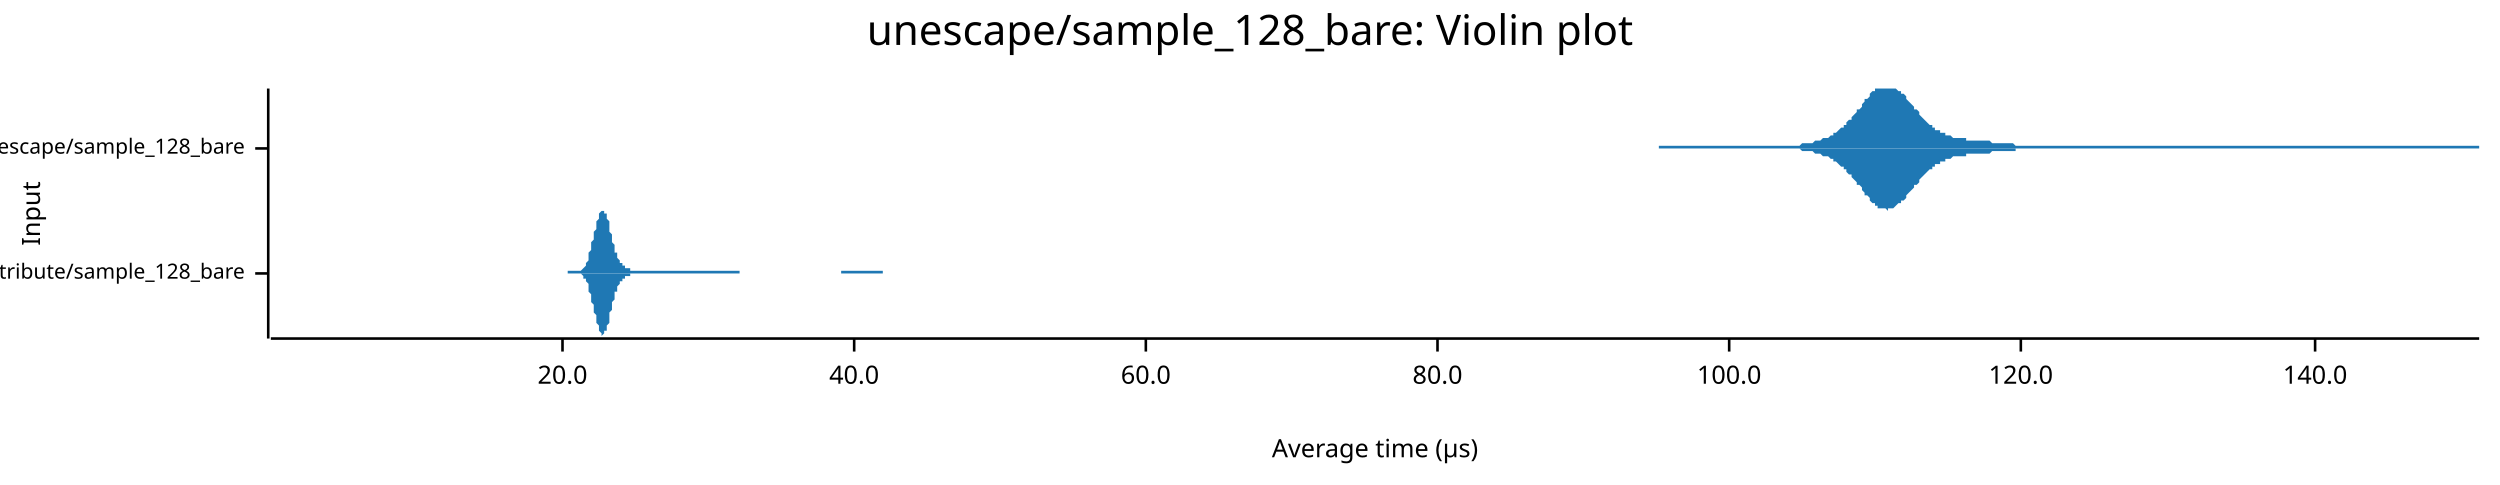
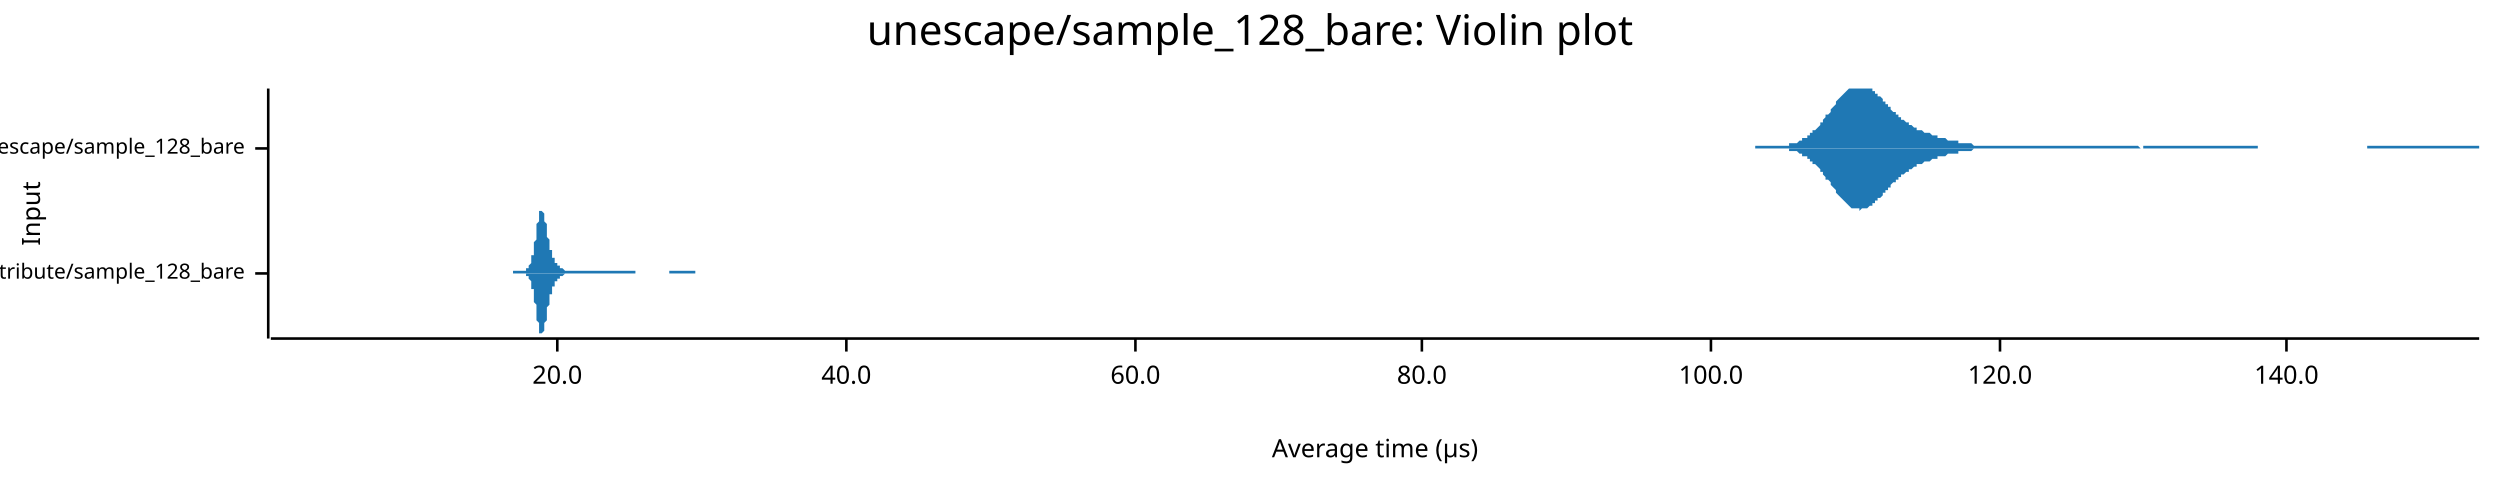
<svg xmlns="http://www.w3.org/2000/svg" width="960" height="186" viewBox="0 0 960 186">
  <text x="480" y="5" dy="0.76em" text-anchor="middle" font-family="sans-serif" font-size="16.129" opacity="1" fill="#000000">
unescape/sample_128_bare: Violin plot
</text>
  <text x="8" y="82" dy="0.76em" text-anchor="middle" font-family="sans-serif" font-size="9.677" opacity="1" fill="#000000" transform="rotate(270, 8, 82)">
Input
</text>
  <text x="528" y="178" dy="-0.5ex" text-anchor="middle" font-family="sans-serif" font-size="9.677" opacity="1" fill="#000000">
Average time (µs)
</text>
  <polyline fill="none" opacity="1" stroke="#000000" stroke-width="1" points="103,34 103,130 " />
  <text x="94" y="105" dy="0.5ex" text-anchor="end" font-family="sans-serif" font-size="8.065" opacity="1" fill="#000000">
unescape/unescape_attribute/sample_128_bare
</text>
  <polyline fill="none" opacity="1" stroke="#000000" stroke-width="1" points="98,105 103,105 " />
  <text x="94" y="57" dy="0.5ex" text-anchor="end" font-family="sans-serif" font-size="8.065" opacity="1" fill="#000000">
unescape/unescape/sample_128_bare
</text>
  <polyline fill="none" opacity="1" stroke="#000000" stroke-width="1" points="98,57 103,57 " />
  <polyline fill="none" opacity="1" stroke="#000000" stroke-width="1" points="104,130 952,130 " />
-   <text x="216" y="140" dy="0.76em" text-anchor="middle" font-family="sans-serif" font-size="9.677" opacity="1" fill="#000000">
+   <text x="214" y="140" dy="0.76em" text-anchor="middle" font-family="sans-serif" font-size="9.677" opacity="1" fill="#000000">
20.0
</text>
-   <polyline fill="none" opacity="1" stroke="#000000" stroke-width="1" points="216,130 216,135 " />
-   <text x="328" y="140" dy="0.76em" text-anchor="middle" font-family="sans-serif" font-size="9.677" opacity="1" fill="#000000">
+   <polyline fill="none" opacity="1" stroke="#000000" stroke-width="1" points="214,130 214,135 " />
+   <text x="325" y="140" dy="0.76em" text-anchor="middle" font-family="sans-serif" font-size="9.677" opacity="1" fill="#000000">
40.0
</text>
-   <polyline fill="none" opacity="1" stroke="#000000" stroke-width="1" points="328,130 328,135 " />
-   <text x="440" y="140" dy="0.76em" text-anchor="middle" font-family="sans-serif" font-size="9.677" opacity="1" fill="#000000">
+   <polyline fill="none" opacity="1" stroke="#000000" stroke-width="1" points="325,130 325,135 " />
+   <text x="436" y="140" dy="0.76em" text-anchor="middle" font-family="sans-serif" font-size="9.677" opacity="1" fill="#000000">
60.0
</text>
-   <polyline fill="none" opacity="1" stroke="#000000" stroke-width="1" points="440,130 440,135 " />
-   <text x="552" y="140" dy="0.76em" text-anchor="middle" font-family="sans-serif" font-size="9.677" opacity="1" fill="#000000">
+   <polyline fill="none" opacity="1" stroke="#000000" stroke-width="1" points="436,130 436,135 " />
+   <text x="546" y="140" dy="0.76em" text-anchor="middle" font-family="sans-serif" font-size="9.677" opacity="1" fill="#000000">
80.0
</text>
-   <polyline fill="none" opacity="1" stroke="#000000" stroke-width="1" points="552,130 552,135 " />
-   <text x="664" y="140" dy="0.76em" text-anchor="middle" font-family="sans-serif" font-size="9.677" opacity="1" fill="#000000">
+   <polyline fill="none" opacity="1" stroke="#000000" stroke-width="1" points="546,130 546,135 " />
+   <text x="657" y="140" dy="0.76em" text-anchor="middle" font-family="sans-serif" font-size="9.677" opacity="1" fill="#000000">
100.0
</text>
-   <polyline fill="none" opacity="1" stroke="#000000" stroke-width="1" points="664,130 664,135 " />
-   <text x="776" y="140" dy="0.76em" text-anchor="middle" font-family="sans-serif" font-size="9.677" opacity="1" fill="#000000">
+   <polyline fill="none" opacity="1" stroke="#000000" stroke-width="1" points="657,130 657,135 " />
+   <text x="768" y="140" dy="0.76em" text-anchor="middle" font-family="sans-serif" font-size="9.677" opacity="1" fill="#000000">
120.0
</text>
-   <polyline fill="none" opacity="1" stroke="#000000" stroke-width="1" points="776,130 776,135 " />
-   <text x="889" y="140" dy="0.76em" text-anchor="middle" font-family="sans-serif" font-size="9.677" opacity="1" fill="#000000">
+   <polyline fill="none" opacity="1" stroke="#000000" stroke-width="1" points="768,130 768,135 " />
+   <text x="878" y="140" dy="0.76em" text-anchor="middle" font-family="sans-serif" font-size="9.677" opacity="1" fill="#000000">
140.0
</text>
-   <polyline fill="none" opacity="1" stroke="#000000" stroke-width="1" points="889,130 889,135 " />
-   <polygon opacity="1" fill="#1F78B4" points="218,104 218,104 219,104 219,104 219,104 219,104 220,104 220,104 220,104 220,104 221,104 221,104 221,104 221,104 222,104 222,104 222,104 222,104 223,104 223,104 223,104 223,104 224,103 224,103 224,103 224,103 225,102 225,102 225,101 225,101 226,100 226,100 226,99 226,98 226,97 227,96 227,95 227,94 227,93 228,92 228,91 228,90 228,89 229,88 229,87 229,86 229,85 230,84 230,83 230,82 230,82 231,81 231,81 231,81 231,81 232,81 232,81 232,81 232,82 233,82 233,83 233,84 233,84 234,85 234,86 234,87 234,88 234,89 235,90 235,91 235,92 235,93 236,94 236,95 236,96 236,97 237,97 237,98 237,99 237,99 238,100 238,100 238,100 238,101 239,101 239,102 239,102 239,102 240,102 240,103 240,103 240,103 241,103 241,103 241,103 241,103 242,103 242,104 242,104 242,104 242,104 243,104 243,104 243,104 243,104 244,104 244,104 244,104 244,104 245,104 245,104 245,104 245,104 246,104 246,104 246,104 246,104 247,104 247,104 247,104 247,104 248,104 248,104 248,104 248,104 249,104 249,104 249,104 249,104 250,104 250,104 250,104 250,104 251,104 251,104 251,104 251,104 251,104 252,104 252,104 252,104 252,104 253,104 253,104 253,104 253,104 254,104 254,104 254,104 254,104 255,104 255,104 255,104 255,104 256,104 256,104 256,104 256,104 257,104 257,104 257,104 257,104 258,104 258,104 258,104 258,104 259,104 259,104 259,104 259,104 259,104 260,104 260,104 260,104 260,104 261,104 261,104 261,104 261,104 262,104 262,104 262,104 262,104 263,104 263,104 263,104 263,104 264,104 264,104 264,104 264,104 265,104 265,104 265,104 265,104 266,104 266,104 266,104 266,104 267,104 267,104 267,104 267,104 267,104 268,104 268,104 268,104 268,104 269,104 269,104 269,104 269,104 270,104 270,104 270,104 270,104 271,104 271,104 271,104 271,104 272,104 272,104 272,104 272,104 273,104 273,104 273,104 273,104 274,104 274,104 274,104 274,104 275,104 275,104 275,104 275,104 275,104 276,104 276,104 276,104 276,104 277,104 277,104 277,104 277,104 278,104 278,104 278,104 278,104 279,104 279,104 279,104 279,104 280,104 280,104 280,104 280,104 281,104 281,104 281,104 281,104 282,104 282,104 282,104 282,104 283,104 283,104 283,104 283,104 283,104 284,104 284,104 284,105 284,105 285,105 285,105 285,105 285,105 286,105 286,105 286,105 286,105 287,105 287,105 287,105 287,105 288,105 288,105 288,105 288,105 289,105 289,105 289,105 289,105 290,105 290,105 290,105 290,105 291,105 291,105 291,105 291,105 291,105 292,105 292,105 292,105 292,105 293,105 293,105 293,105 293,105 294,105 294,105 294,105 294,105 295,105 295,105 295,105 295,105 296,105 296,105 296,105 296,105 297,105 297,105 297,105 297,105 298,105 298,105 298,105 298,105 299,105 299,105 299,105 299,105 300,105 300,105 300,105 300,105 300,105 301,105 301,105 301,105 301,105 302,105 302,105 302,105 302,105 303,105 303,105 303,105 303,105 304,105 304,105 304,105 304,105 305,105 305,105 305,105 305,105 306,105 306,105 306,105 306,105 307,105 307,105 307,105 307,105 308,105 308,105 308,105 308,105 308,105 309,105 309,105 309,105 309,105 310,105 310,105 310,105 310,105 311,105 311,105 311,105 311,105 312,105 312,105 312,105 312,105 313,105 313,105 313,105 313,105 314,105 314,105 314,105 314,105 315,105 315,105 315,105 315,105 316,105 316,105 316,105 316,105 316,105 317,105 317,105 317,105 317,105 318,105 318,105 318,105 318,105 319,105 319,105 319,105 319,105 320,105 320,105 320,105 320,105 321,105 321,105 321,105 321,105 322,105 322,105 322,105 322,105 323,105 323,104 323,104 323,104 324,104 324,104 324,104 324,104 324,104 325,104 325,104 325,104 325,104 326,104 326,104 326,104 326,104 327,104 327,104 327,104 327,104 328,104 328,104 328,104 328,104 329,104 329,104 329,104 329,104 330,104 330,104 330,104 330,104 331,104 331,104 331,104 331,104 332,104 332,104 332,104 332,104 332,104 333,104 333,104 333,104 333,104 334,104 334,104 334,104 334,104 335,104 335,104 335,104 335,104 336,104 336,104 336,104 336,104 337,104 337,104 337,104 337,104 338,104 338,104 338,104 338,104 339,104 339,104 339,104 339,104 339,105 218,105 " />
-   <polygon opacity="1" fill="#1F78B4" points="218,105 218,105 219,105 219,105 219,105 219,105 220,105 220,105 220,105 220,105 221,105 221,105 221,105 221,105 222,105 222,105 222,105 222,105 223,105 223,105 223,105 223,105 224,106 224,106 224,106 224,107 225,107 225,107 225,108 225,108 226,109 226,109 226,110 226,111 226,112 227,113 227,114 227,115 227,116 228,117 228,118 228,119 228,120 229,121 229,122 229,123 229,124 230,125 230,126 230,127 230,127 231,128 231,128 231,128 231,129 232,128 232,128 232,128 232,127 233,127 233,126 233,125 233,125 234,124 234,123 234,122 234,121 234,120 235,119 235,118 235,117 235,116 236,115 236,114 236,113 236,112 237,112 237,111 237,110 237,110 238,109 238,109 238,109 238,108 239,108 239,107 239,107 239,107 240,107 240,106 240,106 240,106 241,106 241,106 241,106 241,106 242,106 242,105 242,105 242,105 242,105 243,105 243,105 243,105 243,105 244,105 244,105 244,105 244,105 245,105 245,105 245,105 245,105 246,105 246,105 246,105 246,105 247,105 247,105 247,105 247,105 248,105 248,105 248,105 248,105 249,105 249,105 249,105 249,105 250,105 250,105 250,105 250,105 251,105 251,105 251,105 251,105 251,105 252,105 252,105 252,105 252,105 253,105 253,105 253,105 253,105 254,105 254,105 254,105 254,105 255,105 255,105 255,105 255,105 256,105 256,105 256,105 256,105 257,105 257,105 257,105 257,105 258,105 258,105 258,105 258,105 259,105 259,105 259,105 259,105 259,105 260,105 260,105 260,105 260,105 261,105 261,105 261,105 261,105 262,105 262,105 262,105 262,105 263,105 263,105 263,105 263,105 264,105 264,105 264,105 264,105 265,105 265,105 265,105 265,105 266,105 266,105 266,105 266,105 267,105 267,105 267,105 267,105 267,105 268,105 268,105 268,105 268,105 269,105 269,105 269,105 269,105 270,105 270,105 270,105 270,105 271,105 271,105 271,105 271,105 272,105 272,105 272,105 272,105 273,105 273,105 273,105 273,105 274,105 274,105 274,105 274,105 275,105 275,105 275,105 275,105 275,105 276,105 276,105 276,105 276,105 277,105 277,105 277,105 277,105 278,105 278,105 278,105 278,105 279,105 279,105 279,105 279,105 280,105 280,105 280,105 280,105 281,105 281,105 281,105 281,105 282,105 282,105 282,105 282,105 283,105 283,105 283,105 283,105 283,105 284,105 284,105 284,105 284,105 285,105 285,105 285,105 285,105 286,105 286,105 286,105 286,105 287,105 287,105 287,105 287,105 288,105 288,105 288,105 288,105 289,105 289,105 289,105 289,105 290,105 290,105 290,105 290,105 291,105 291,105 291,105 291,105 291,105 292,105 292,105 292,105 292,105 293,105 293,105 293,105 293,105 294,105 294,105 294,105 294,105 295,105 295,105 295,105 295,105 296,105 296,105 296,105 296,105 297,105 297,105 297,105 297,105 298,105 298,105 298,105 298,105 299,105 299,105 299,105 299,105 300,105 300,105 300,105 300,105 300,105 301,105 301,105 301,105 301,105 302,105 302,105 302,105 302,105 303,105 303,105 303,105 303,105 304,105 304,105 304,105 304,105 305,105 305,105 305,105 305,105 306,105 306,105 306,105 306,105 307,105 307,105 307,105 307,105 308,105 308,105 308,105 308,105 308,105 309,105 309,105 309,105 309,105 310,105 310,105 310,105 310,105 311,105 311,105 311,105 311,105 312,105 312,105 312,105 312,105 313,105 313,105 313,105 313,105 314,105 314,105 314,105 314,105 315,105 315,105 315,105 315,105 316,105 316,105 316,105 316,105 316,105 317,105 317,105 317,105 317,105 318,105 318,105 318,105 318,105 319,105 319,105 319,105 319,105 320,105 320,105 320,105 320,105 321,105 321,105 321,105 321,105 322,105 322,105 322,105 322,105 323,105 323,105 323,105 323,105 324,105 324,105 324,105 324,105 324,105 325,105 325,105 325,105 325,105 326,105 326,105 326,105 326,105 327,105 327,105 327,105 327,105 328,105 328,105 328,105 328,105 329,105 329,105 329,105 329,105 330,105 330,105 330,105 330,105 331,105 331,105 331,105 331,105 332,105 332,105 332,105 332,105 332,105 333,105 333,105 333,105 333,105 334,105 334,105 334,105 334,105 335,105 335,105 335,105 335,105 336,105 336,105 336,105 336,105 337,105 337,105 337,105 337,105 338,105 338,105 338,105 338,105 339,105 339,105 339,105 339,105 339,105 218,105 " />
-   <polygon opacity="1" fill="#1F78B4" points="637,56 638,56 638,56 639,56 639,56 640,56 641,56 641,56 642,56 643,56 643,56 644,56 645,56 645,56 646,56 646,56 647,56 648,56 648,56 649,56 650,56 650,56 651,56 651,56 652,56 653,56 653,56 654,56 655,56 655,56 656,56 657,56 657,56 658,56 658,56 659,56 660,56 660,56 661,56 662,56 662,56 663,56 663,56 664,56 665,56 665,56 666,56 667,56 667,56 668,56 668,56 669,56 670,56 670,56 671,56 672,56 672,56 673,56 674,56 674,56 675,56 675,56 676,56 677,56 677,56 678,56 679,56 679,56 680,56 680,56 681,56 682,56 682,56 683,56 684,56 684,56 685,56 686,56 686,56 687,56 687,56 688,56 689,56 689,56 690,56 691,56 691,56 692,55 692,55 693,55 694,55 694,55 695,55 696,55 696,55 697,54 697,54 698,54 699,54 699,54 700,53 701,53 701,53 702,53 703,52 703,52 704,52 704,51 705,51 706,50 706,50 707,49 708,49 708,48 709,48 709,47 710,46 711,46 711,45 712,44 713,43 713,42 714,42 715,41 715,40 716,39 716,38 717,38 718,37 718,36 719,35 720,35 720,34 721,34 721,34 722,34 723,34 723,34 724,34 725,34 725,34 726,34 726,34 727,34 728,34 728,34 729,35 730,35 730,36 731,36 732,37 732,38 733,39 733,39 734,40 735,41 735,42 736,42 737,43 737,44 738,45 738,45 739,46 740,47 740,47 741,48 742,48 742,49 743,49 743,50 744,50 745,50 745,51 746,51 747,51 747,52 748,52 749,52 749,52 750,53 750,53 751,53 752,53 752,53 753,53 754,53 754,53 755,53 755,54 756,54 757,54 757,54 758,54 759,54 759,54 760,54 761,54 761,54 762,54 762,54 763,54 764,54 764,54 765,55 766,55 766,55 767,55 767,55 768,55 769,55 769,55 770,55 771,55 771,55 772,55 772,55 773,55 774,56 774,56 775,56 776,56 776,56 777,56 778,56 778,56 779,56 779,56 780,56 781,56 781,56 782,56 783,56 783,56 784,56 784,56 785,56 786,56 786,56 787,56 788,56 788,56 789,56 790,56 790,56 791,56 791,56 792,56 793,56 793,56 794,56 795,56 795,56 796,56 796,56 797,56 798,56 798,56 799,56 800,56 800,56 801,56 801,56 802,56 803,56 803,56 804,56 805,56 805,56 806,56 807,56 807,56 808,56 808,56 809,56 810,56 810,56 811,56 812,56 812,56 813,56 813,56 814,56 815,56 815,56 816,56 817,56 817,56 818,56 819,56 819,56 820,56 820,56 821,56 822,56 822,56 823,56 824,56 824,56 825,56 825,56 826,56 827,56 827,56 828,56 829,56 829,56 830,56 830,56 831,56 832,56 832,56 833,56 834,56 834,56 835,56 836,56 836,56 837,56 837,56 838,56 839,56 839,56 840,56 841,56 841,56 842,56 842,56 843,56 844,56 844,56 845,56 846,56 846,56 847,56 847,56 848,56 849,56 849,56 850,56 851,56 851,56 852,56 853,56 853,56 854,56 854,56 855,56 856,56 856,56 857,56 858,56 858,56 859,56 859,56 860,56 861,56 861,56 862,56 863,56 863,56 864,56 865,56 865,56 866,56 866,56 867,56 868,56 868,56 869,56 870,56 870,56 871,56 871,56 872,56 873,56 873,56 874,56 875,56 875,56 876,56 876,56 877,56 878,56 878,56 879,56 880,56 880,56 881,56 882,56 882,56 883,56 883,56 884,56 885,56 885,56 886,56 887,56 887,56 888,56 888,56 889,56 890,56 890,56 891,56 892,56 892,56 893,56 894,56 894,56 895,56 895,56 896,56 897,56 897,56 898,56 899,56 899,56 900,56 900,56 901,56 902,56 902,56 903,56 904,56 904,56 905,56 905,56 906,56 907,56 907,56 908,56 909,56 909,56 910,56 911,56 911,56 912,56 912,56 913,56 914,56 914,56 915,56 916,56 916,56 917,56 917,56 918,56 919,56 919,56 920,56 921,56 921,56 922,56 923,56 923,56 924,56 924,56 925,56 926,56 926,56 927,56 928,56 928,56 929,56 929,56 930,56 931,56 931,56 932,56 933,56 933,56 934,56 934,56 935,56 936,56 936,56 937,56 938,56 938,56 939,56 940,56 940,56 941,56 941,56 942,56 943,56 943,56 944,56 945,56 945,56 946,56 946,56 947,56 948,56 948,56 949,56 950,56 950,56 951,56 952,56 952,57 637,57 " />
-   <polygon opacity="1" fill="#1F78B4" points="637,57 638,57 638,57 639,57 639,57 640,57 641,57 641,57 642,57 643,57 643,57 644,57 645,57 645,57 646,57 646,57 647,57 648,57 648,57 649,57 650,57 650,57 651,57 651,57 652,57 653,57 653,57 654,57 655,57 655,57 656,57 657,57 657,57 658,57 658,57 659,57 660,57 660,57 661,57 662,57 662,57 663,57 663,57 664,57 665,57 665,57 666,57 667,57 667,57 668,57 668,57 669,57 670,57 670,57 671,57 672,57 672,57 673,57 674,57 674,57 675,57 675,57 676,57 677,57 677,57 678,57 679,57 679,57 680,57 680,57 681,57 682,57 682,57 683,57 684,57 684,57 685,57 686,57 686,57 687,57 687,57 688,57 689,57 689,57 690,57 691,57 691,57 692,58 692,58 693,58 694,58 694,58 695,58 696,58 696,58 697,59 697,59 698,59 699,59 699,59 700,60 701,60 701,60 702,60 703,61 703,61 704,61 704,62 705,62 706,63 706,63 707,64 708,64 708,65 709,65 709,66 710,67 711,67 711,68 712,69 713,70 713,71 714,71 715,72 715,73 716,74 716,75 717,75 718,76 718,77 719,78 720,78 720,79 721,79 721,80 722,80 723,80 723,80 724,80 725,81 725,80 726,80 726,80 727,80 728,79 728,79 729,78 730,78 730,77 731,77 732,76 732,75 733,74 733,74 734,73 735,72 735,71 736,71 737,70 737,69 738,68 738,68 739,67 740,66 740,66 741,65 742,65 742,64 743,64 743,63 744,63 745,63 745,62 746,62 747,62 747,61 748,61 749,61 749,61 750,60 750,60 751,60 752,60 752,60 753,60 754,60 754,60 755,60 755,59 756,59 757,59 757,59 758,59 759,59 759,59 760,59 761,59 761,59 762,59 762,59 763,59 764,59 764,59 765,58 766,58 766,58 767,58 767,58 768,58 769,58 769,58 770,58 771,58 771,58 772,58 772,58 773,58 774,58 774,57 775,57 776,57 776,57 777,57 778,57 778,57 779,57 779,57 780,57 781,57 781,57 782,57 783,57 783,57 784,57 784,57 785,57 786,57 786,57 787,57 788,57 788,57 789,57 790,57 790,57 791,57 791,57 792,57 793,57 793,57 794,57 795,57 795,57 796,57 796,57 797,57 798,57 798,57 799,57 800,57 800,57 801,57 801,57 802,57 803,57 803,57 804,57 805,57 805,57 806,57 807,57 807,57 808,57 808,57 809,57 810,57 810,57 811,57 812,57 812,57 813,57 813,57 814,57 815,57 815,57 816,57 817,57 817,57 818,57 819,57 819,57 820,57 820,57 821,57 822,57 822,57 823,57 824,57 824,57 825,57 825,57 826,57 827,57 827,57 828,57 829,57 829,57 830,57 830,57 831,57 832,57 832,57 833,57 834,57 834,57 835,57 836,57 836,57 837,57 837,57 838,57 839,57 839,57 840,57 841,57 841,57 842,57 842,57 843,57 844,57 844,57 845,57 846,57 846,57 847,57 847,57 848,57 849,57 849,57 850,57 851,57 851,57 852,57 853,57 853,57 854,57 854,57 855,57 856,57 856,57 857,57 858,57 858,57 859,57 859,57 860,57 861,57 861,57 862,57 863,57 863,57 864,57 865,57 865,57 866,57 866,57 867,57 868,57 868,57 869,57 870,57 870,57 871,57 871,57 872,57 873,57 873,57 874,57 875,57 875,57 876,57 876,57 877,57 878,57 878,57 879,57 880,57 880,57 881,57 882,57 882,57 883,57 883,57 884,57 885,57 885,57 886,57 887,57 887,57 888,57 888,57 889,57 890,57 890,57 891,57 892,57 892,57 893,57 894,57 894,57 895,57 895,57 896,57 897,57 897,57 898,57 899,57 899,57 900,57 900,57 901,57 902,57 902,57 903,57 904,57 904,57 905,57 905,57 906,57 907,57 907,57 908,57 909,57 909,57 910,57 911,57 911,57 912,57 912,57 913,57 914,57 914,57 915,57 916,57 916,57 917,57 917,57 918,57 919,57 919,57 920,57 921,57 921,57 922,57 923,57 923,57 924,57 924,57 925,57 926,57 926,57 927,57 928,57 928,57 929,57 929,57 930,57 931,57 931,57 932,57 933,57 933,57 934,57 934,57 935,57 936,57 936,57 937,57 938,57 938,57 939,57 940,57 940,57 941,57 941,57 942,57 943,57 943,57 944,57 945,57 945,57 946,57 946,57 947,57 948,57 948,57 949,57 950,57 950,57 951,57 952,57 952,57 637,57 " />
+   <polyline fill="none" opacity="1" stroke="#000000" stroke-width="1" points="878,130 878,135 " />
+   <polygon opacity="1" fill="#1F78B4" points="197,104 197,104 197,104 197,104 197,104 197,104 198,104 198,104 198,104 198,104 198,104 198,104 198,104 199,104 199,104 199,104 199,104 199,104 199,104 199,104 200,104 200,104 200,104 200,104 200,104 200,104 200,104 201,104 201,104 201,104 201,104 201,104 201,104 201,104 202,104 202,104 202,104 202,104 202,104 202,103 202,103 203,103 203,103 203,103 203,102 203,102 203,102 203,102 204,101 204,101 204,100 204,100 204,99 204,99 204,98 205,98 205,97 205,96 205,95 205,94 205,94 205,93 206,92 206,91 206,90 206,89 206,88 206,87 206,86 207,85 207,84 207,84 207,83 207,82 207,82 207,81 207,81 208,81 208,81 208,81 208,81 208,81 208,81 208,81 209,82 209,82 209,83 209,83 209,84 209,85 209,85 210,86 210,87 210,88 210,89 210,89 210,90 210,91 211,92 211,93 211,93 211,94 211,95 211,95 211,96 212,96 212,97 212,97 212,98 212,98 212,98 212,99 213,99 213,100 213,100 213,100 213,100 213,101 213,101 214,101 214,101 214,101 214,102 214,102 214,102 214,102 215,102 215,102 215,102 215,103 215,103 215,103 215,103 216,103 216,103 216,103 216,103 216,103 216,103 216,103 217,104 217,104 217,104 217,104 217,104 217,104 217,104 218,104 218,104 218,104 218,104 218,104 218,104 218,104 219,104 219,104 219,104 219,104 219,104 219,104 219,104 220,104 220,104 220,104 220,104 220,104 220,104 220,104 221,104 221,104 221,104 221,104 221,104 221,104 221,104 222,104 222,104 222,104 222,104 222,104 222,104 222,104 223,104 223,104 223,104 223,104 223,104 223,104 223,104 224,104 224,104 224,104 224,104 224,104 224,104 224,104 225,104 225,104 225,104 225,104 225,104 225,104 225,104 226,104 226,104 226,104 226,104 226,104 226,104 226,104 226,104 227,104 227,104 227,104 227,104 227,104 227,104 227,104 228,104 228,104 228,104 228,104 228,104 228,104 228,104 229,104 229,104 229,104 229,104 229,104 229,104 229,104 230,104 230,104 230,104 230,104 230,104 230,104 230,104 231,104 231,104 231,104 231,104 231,104 231,104 231,104 232,104 232,104 232,104 232,104 232,104 232,104 232,104 233,104 233,104 233,104 233,104 233,104 233,104 233,104 234,104 234,104 234,104 234,104 234,104 234,104 234,104 235,104 235,104 235,104 235,104 235,104 235,104 235,104 236,104 236,104 236,104 236,104 236,104 236,104 236,104 237,104 237,104 237,104 237,104 237,104 237,104 237,104 238,104 238,104 238,104 238,104 238,104 238,104 238,104 239,104 239,104 239,104 239,104 239,104 239,104 239,104 240,104 240,104 240,104 240,104 240,104 240,104 240,104 241,104 241,104 241,104 241,104 241,104 241,104 241,104 242,104 242,104 242,104 242,104 242,104 242,104 242,104 243,104 243,104 243,104 243,104 243,104 243,104 243,104 244,104 244,104 244,104 244,105 244,105 244,105 244,105 245,105 245,105 245,105 245,105 245,105 245,105 245,105 245,105 246,105 246,105 246,105 246,105 246,105 246,105 246,105 247,105 247,105 247,105 247,105 247,105 247,105 247,105 248,105 248,105 248,105 248,105 248,105 248,105 248,105 249,105 249,105 249,105 249,105 249,105 249,105 249,105 250,105 250,105 250,105 250,105 250,105 250,105 250,105 251,105 251,105 251,105 251,105 251,105 251,105 251,105 252,105 252,105 252,105 252,105 252,105 252,105 252,105 253,105 253,105 253,105 253,105 253,105 253,105 253,105 254,105 254,105 254,105 254,105 254,105 254,105 254,105 255,105 255,105 255,105 255,105 255,105 255,105 255,105 256,105 256,105 256,105 256,105 256,105 256,105 256,105 257,105 257,105 257,105 257,105 257,105 257,105 257,104 258,104 258,104 258,104 258,104 258,104 258,104 258,104 259,104 259,104 259,104 259,104 259,104 259,104 259,104 260,104 260,104 260,104 260,104 260,104 260,104 260,104 261,104 261,104 261,104 261,104 261,104 261,104 261,104 262,104 262,104 262,104 262,104 262,104 262,104 262,104 263,104 263,104 263,104 263,104 263,104 263,104 263,104 264,104 264,104 264,104 264,104 264,104 264,104 264,104 264,104 265,104 265,104 265,104 265,104 265,104 265,104 265,104 266,104 266,104 266,104 266,104 266,104 266,104 266,104 267,104 267,104 267,104 267,104 267,104 267,104 267,104 267,105 197,105 " />
+   <polygon opacity="1" fill="#1F78B4" points="197,105 197,105 197,105 197,105 197,105 197,105 198,105 198,105 198,105 198,105 198,105 198,105 198,105 199,105 199,105 199,105 199,105 199,105 199,105 199,105 200,105 200,105 200,105 200,105 200,105 200,105 200,105 201,105 201,105 201,105 201,105 201,105 201,105 201,105 202,105 202,105 202,105 202,105 202,105 202,106 202,106 203,106 203,106 203,106 203,107 203,107 203,107 203,107 204,108 204,108 204,109 204,109 204,110 204,110 204,111 205,111 205,112 205,113 205,114 205,115 205,115 205,116 206,117 206,118 206,119 206,120 206,121 206,122 206,123 207,124 207,125 207,125 207,126 207,127 207,127 207,128 207,128 208,128 208,128 208,129 208,128 208,128 208,128 208,128 209,127 209,127 209,126 209,126 209,125 209,124 209,124 210,123 210,122 210,121 210,120 210,120 210,119 210,118 211,117 211,116 211,116 211,115 211,114 211,114 211,113 212,113 212,112 212,112 212,111 212,111 212,111 212,110 213,110 213,109 213,109 213,109 213,109 213,108 213,108 214,108 214,108 214,108 214,107 214,107 214,107 214,107 215,107 215,107 215,107 215,106 215,106 215,106 215,106 216,106 216,106 216,106 216,106 216,106 216,106 216,106 217,105 217,105 217,105 217,105 217,105 217,105 217,105 218,105 218,105 218,105 218,105 218,105 218,105 218,105 219,105 219,105 219,105 219,105 219,105 219,105 219,105 220,105 220,105 220,105 220,105 220,105 220,105 220,105 221,105 221,105 221,105 221,105 221,105 221,105 221,105 222,105 222,105 222,105 222,105 222,105 222,105 222,105 223,105 223,105 223,105 223,105 223,105 223,105 223,105 224,105 224,105 224,105 224,105 224,105 224,105 224,105 225,105 225,105 225,105 225,105 225,105 225,105 225,105 226,105 226,105 226,105 226,105 226,105 226,105 226,105 226,105 227,105 227,105 227,105 227,105 227,105 227,105 227,105 228,105 228,105 228,105 228,105 228,105 228,105 228,105 229,105 229,105 229,105 229,105 229,105 229,105 229,105 230,105 230,105 230,105 230,105 230,105 230,105 230,105 231,105 231,105 231,105 231,105 231,105 231,105 231,105 232,105 232,105 232,105 232,105 232,105 232,105 232,105 233,105 233,105 233,105 233,105 233,105 233,105 233,105 234,105 234,105 234,105 234,105 234,105 234,105 234,105 235,105 235,105 235,105 235,105 235,105 235,105 235,105 236,105 236,105 236,105 236,105 236,105 236,105 236,105 237,105 237,105 237,105 237,105 237,105 237,105 237,105 238,105 238,105 238,105 238,105 238,105 238,105 238,105 239,105 239,105 239,105 239,105 239,105 239,105 239,105 240,105 240,105 240,105 240,105 240,105 240,105 240,105 241,105 241,105 241,105 241,105 241,105 241,105 241,105 242,105 242,105 242,105 242,105 242,105 242,105 242,105 243,105 243,105 243,105 243,105 243,105 243,105 243,105 244,105 244,105 244,105 244,105 244,105 244,105 244,105 245,105 245,105 245,105 245,105 245,105 245,105 245,105 245,105 246,105 246,105 246,105 246,105 246,105 246,105 246,105 247,105 247,105 247,105 247,105 247,105 247,105 247,105 248,105 248,105 248,105 248,105 248,105 248,105 248,105 249,105 249,105 249,105 249,105 249,105 249,105 249,105 250,105 250,105 250,105 250,105 250,105 250,105 250,105 251,105 251,105 251,105 251,105 251,105 251,105 251,105 252,105 252,105 252,105 252,105 252,105 252,105 252,105 253,105 253,105 253,105 253,105 253,105 253,105 253,105 254,105 254,105 254,105 254,105 254,105 254,105 254,105 255,105 255,105 255,105 255,105 255,105 255,105 255,105 256,105 256,105 256,105 256,105 256,105 256,105 256,105 257,105 257,105 257,105 257,105 257,105 257,105 257,105 258,105 258,105 258,105 258,105 258,105 258,105 258,105 259,105 259,105 259,105 259,105 259,105 259,105 259,105 260,105 260,105 260,105 260,105 260,105 260,105 260,105 261,105 261,105 261,105 261,105 261,105 261,105 261,105 262,105 262,105 262,105 262,105 262,105 262,105 262,105 263,105 263,105 263,105 263,105 263,105 263,105 263,105 264,105 264,105 264,105 264,105 264,105 264,105 264,105 264,105 265,105 265,105 265,105 265,105 265,105 265,105 265,105 266,105 266,105 266,105 266,105 266,105 266,105 266,105 267,105 267,105 267,105 267,105 267,105 267,105 267,105 267,105 197,105 " />
+   <polygon opacity="1" fill="#1F78B4" points="674,56 674,56 675,56 675,56 676,56 676,56 677,56 677,56 678,56 679,56 679,56 680,56 680,56 681,56 681,56 682,56 682,56 683,56 684,56 684,56 685,56 685,56 686,56 686,56 687,56 687,55 688,55 689,55 689,55 690,55 690,55 691,54 691,54 692,54 692,53 693,53 694,53 694,52 695,52 695,51 696,51 696,50 697,50 698,49 698,49 699,48 699,47 700,47 700,46 701,45 701,44 702,44 703,43 703,42 704,41 704,41 705,40 705,39 706,38 706,38 707,37 708,36 708,36 709,35 709,35 710,34 710,34 711,34 711,34 712,34 713,34 713,34 714,34 714,34 715,34 715,34 716,34 716,34 717,34 718,34 718,34 719,34 719,35 720,35 720,36 721,36 721,37 722,37 723,38 723,39 724,39 724,40 725,40 725,41 726,41 726,42 727,43 728,43 728,44 729,44 729,45 730,45 730,46 731,46 731,46 732,47 733,47 733,48 734,48 734,48 735,49 735,49 736,49 736,50 737,50 738,50 738,50 739,51 739,51 740,51 740,51 741,51 742,52 742,52 743,52 743,52 744,52 744,53 745,53 745,53 746,53 747,53 747,53 748,54 748,54 749,54 749,54 750,54 750,54 751,54 752,54 752,55 753,55 753,55 754,55 754,55 755,55 755,55 756,55 757,55 757,55 758,56 758,56 759,56 759,56 760,56 760,56 761,56 762,56 762,56 763,56 763,56 764,56 764,56 765,56 765,56 766,56 767,56 767,56 768,56 768,56 769,56 769,56 770,56 770,56 771,56 772,56 772,56 773,56 773,56 774,56 774,56 775,56 775,56 776,56 777,56 777,56 778,56 778,56 779,56 779,56 780,56 781,56 781,56 782,56 782,56 783,56 783,56 784,56 784,56 785,56 786,56 786,56 787,56 787,56 788,56 788,56 789,56 789,56 790,56 791,56 791,56 792,56 792,56 793,56 793,56 794,56 794,56 795,56 796,56 796,56 797,56 797,56 798,56 798,56 799,56 799,56 800,56 801,56 801,56 802,56 802,56 803,56 803,56 804,56 804,56 805,56 806,56 806,56 807,56 807,56 808,56 808,56 809,56 809,56 810,56 811,56 811,56 812,56 812,56 813,56 813,56 814,56 814,56 815,56 816,56 816,56 817,56 817,56 818,56 818,56 819,56 819,56 820,56 821,56 821,56 822,57 822,57 823,57 823,56 824,56 825,56 825,56 826,56 826,56 827,56 827,56 828,56 828,56 829,56 830,56 830,56 831,56 831,56 832,56 832,56 833,56 833,56 834,56 835,56 835,56 836,56 836,56 837,56 837,56 838,56 838,56 839,56 840,56 840,56 841,56 841,56 842,56 842,56 843,56 843,56 844,56 845,56 845,56 846,56 846,56 847,56 847,56 848,56 848,56 849,56 850,56 850,56 851,56 851,56 852,56 852,56 853,56 853,56 854,56 855,56 855,56 856,56 856,56 857,56 857,56 858,56 858,56 859,56 860,56 860,56 861,56 861,56 862,56 862,56 863,56 863,56 864,56 865,56 865,56 866,56 866,56 867,56 867,57 868,57 869,57 869,57 870,57 870,57 871,57 871,57 872,57 872,57 873,57 874,57 874,57 875,57 875,57 876,57 876,57 877,57 877,57 878,57 879,57 879,57 880,57 880,57 881,57 881,57 882,57 882,57 883,57 884,57 884,57 885,57 885,57 886,57 886,57 887,57 887,57 888,57 889,57 889,57 890,57 890,57 891,57 891,57 892,57 892,57 893,57 894,57 894,57 895,57 895,57 896,57 896,57 897,57 897,57 898,57 899,57 899,57 900,57 900,57 901,57 901,57 902,57 902,57 903,57 904,57 904,57 905,57 905,57 906,57 906,57 907,57 907,57 908,57 909,57 909,56 910,56 910,56 911,56 911,56 912,56 913,56 913,56 914,56 914,56 915,56 915,56 916,56 916,56 917,56 918,56 918,56 919,56 919,56 920,56 920,56 921,56 921,56 922,56 923,56 923,56 924,56 924,56 925,56 925,56 926,56 926,56 927,56 928,56 928,56 929,56 929,56 930,56 930,56 931,56 931,56 932,56 933,56 933,56 934,56 934,56 935,56 935,56 936,56 936,56 937,56 938,56 938,56 939,56 939,56 940,56 940,56 941,56 941,56 942,56 943,56 943,56 944,56 944,56 945,56 945,56 946,56 946,56 947,56 948,56 948,56 949,56 949,56 950,56 950,56 951,56 952,56 952,57 674,57 " />
+   <polygon opacity="1" fill="#1F78B4" points="674,57 674,57 675,57 675,57 676,57 676,57 677,57 677,57 678,57 679,57 679,57 680,57 680,57 681,57 681,57 682,57 682,57 683,57 684,57 684,57 685,57 685,57 686,57 686,57 687,57 687,58 688,58 689,58 689,58 690,58 690,58 691,59 691,59 692,59 692,60 693,60 694,60 694,61 695,61 695,62 696,62 696,63 697,63 698,64 698,64 699,65 699,66 700,66 700,67 701,68 701,69 702,69 703,70 703,71 704,72 704,72 705,73 705,74 706,75 706,75 707,76 708,77 708,77 709,78 709,78 710,79 710,79 711,80 711,80 712,80 713,80 713,80 714,80 714,81 715,80 715,80 716,80 716,80 717,80 718,79 718,79 719,79 719,78 720,78 720,77 721,77 721,76 722,76 723,75 723,74 724,74 724,73 725,73 725,72 726,72 726,71 727,70 728,70 728,69 729,69 729,68 730,68 730,67 731,67 731,67 732,66 733,66 733,65 734,65 734,65 735,64 735,64 736,64 736,63 737,63 738,63 738,63 739,62 739,62 740,62 740,62 741,62 742,61 742,61 743,61 743,61 744,61 744,60 745,60 745,60 746,60 747,60 747,60 748,59 748,59 749,59 749,59 750,59 750,59 751,59 752,59 752,58 753,58 753,58 754,58 754,58 755,58 755,58 756,58 757,58 757,58 758,57 758,57 759,57 759,57 760,57 760,57 761,57 762,57 762,57 763,57 763,57 764,57 764,57 765,57 765,57 766,57 767,57 767,57 768,57 768,57 769,57 769,57 770,57 770,57 771,57 772,57 772,57 773,57 773,57 774,57 774,57 775,57 775,57 776,57 777,57 777,57 778,57 778,57 779,57 779,57 780,57 781,57 781,57 782,57 782,57 783,57 783,57 784,57 784,57 785,57 786,57 786,57 787,57 787,57 788,57 788,57 789,57 789,57 790,57 791,57 791,57 792,57 792,57 793,57 793,57 794,57 794,57 795,57 796,57 796,57 797,57 797,57 798,57 798,57 799,57 799,57 800,57 801,57 801,57 802,57 802,57 803,57 803,57 804,57 804,57 805,57 806,57 806,57 807,57 807,57 808,57 808,57 809,57 809,57 810,57 811,57 811,57 812,57 812,57 813,57 813,57 814,57 814,57 815,57 816,57 816,57 817,57 817,57 818,57 818,57 819,57 819,57 820,57 821,57 821,57 822,57 822,57 823,57 823,57 824,57 825,57 825,57 826,57 826,57 827,57 827,57 828,57 828,57 829,57 830,57 830,57 831,57 831,57 832,57 832,57 833,57 833,57 834,57 835,57 835,57 836,57 836,57 837,57 837,57 838,57 838,57 839,57 840,57 840,57 841,57 841,57 842,57 842,57 843,57 843,57 844,57 845,57 845,57 846,57 846,57 847,57 847,57 848,57 848,57 849,57 850,57 850,57 851,57 851,57 852,57 852,57 853,57 853,57 854,57 855,57 855,57 856,57 856,57 857,57 857,57 858,57 858,57 859,57 860,57 860,57 861,57 861,57 862,57 862,57 863,57 863,57 864,57 865,57 865,57 866,57 866,57 867,57 867,57 868,57 869,57 869,57 870,57 870,57 871,57 871,57 872,57 872,57 873,57 874,57 874,57 875,57 875,57 876,57 876,57 877,57 877,57 878,57 879,57 879,57 880,57 880,57 881,57 881,57 882,57 882,57 883,57 884,57 884,57 885,57 885,57 886,57 886,57 887,57 887,57 888,57 889,57 889,57 890,57 890,57 891,57 891,57 892,57 892,57 893,57 894,57 894,57 895,57 895,57 896,57 896,57 897,57 897,57 898,57 899,57 899,57 900,57 900,57 901,57 901,57 902,57 902,57 903,57 904,57 904,57 905,57 905,57 906,57 906,57 907,57 907,57 908,57 909,57 909,57 910,57 910,57 911,57 911,57 912,57 913,57 913,57 914,57 914,57 915,57 915,57 916,57 916,57 917,57 918,57 918,57 919,57 919,57 920,57 920,57 921,57 921,57 922,57 923,57 923,57 924,57 924,57 925,57 925,57 926,57 926,57 927,57 928,57 928,57 929,57 929,57 930,57 930,57 931,57 931,57 932,57 933,57 933,57 934,57 934,57 935,57 935,57 936,57 936,57 937,57 938,57 938,57 939,57 939,57 940,57 940,57 941,57 941,57 942,57 943,57 943,57 944,57 944,57 945,57 945,57 946,57 946,57 947,57 948,57 948,57 949,57 949,57 950,57 950,57 951,57 952,57 952,57 674,57 " />
</svg>
